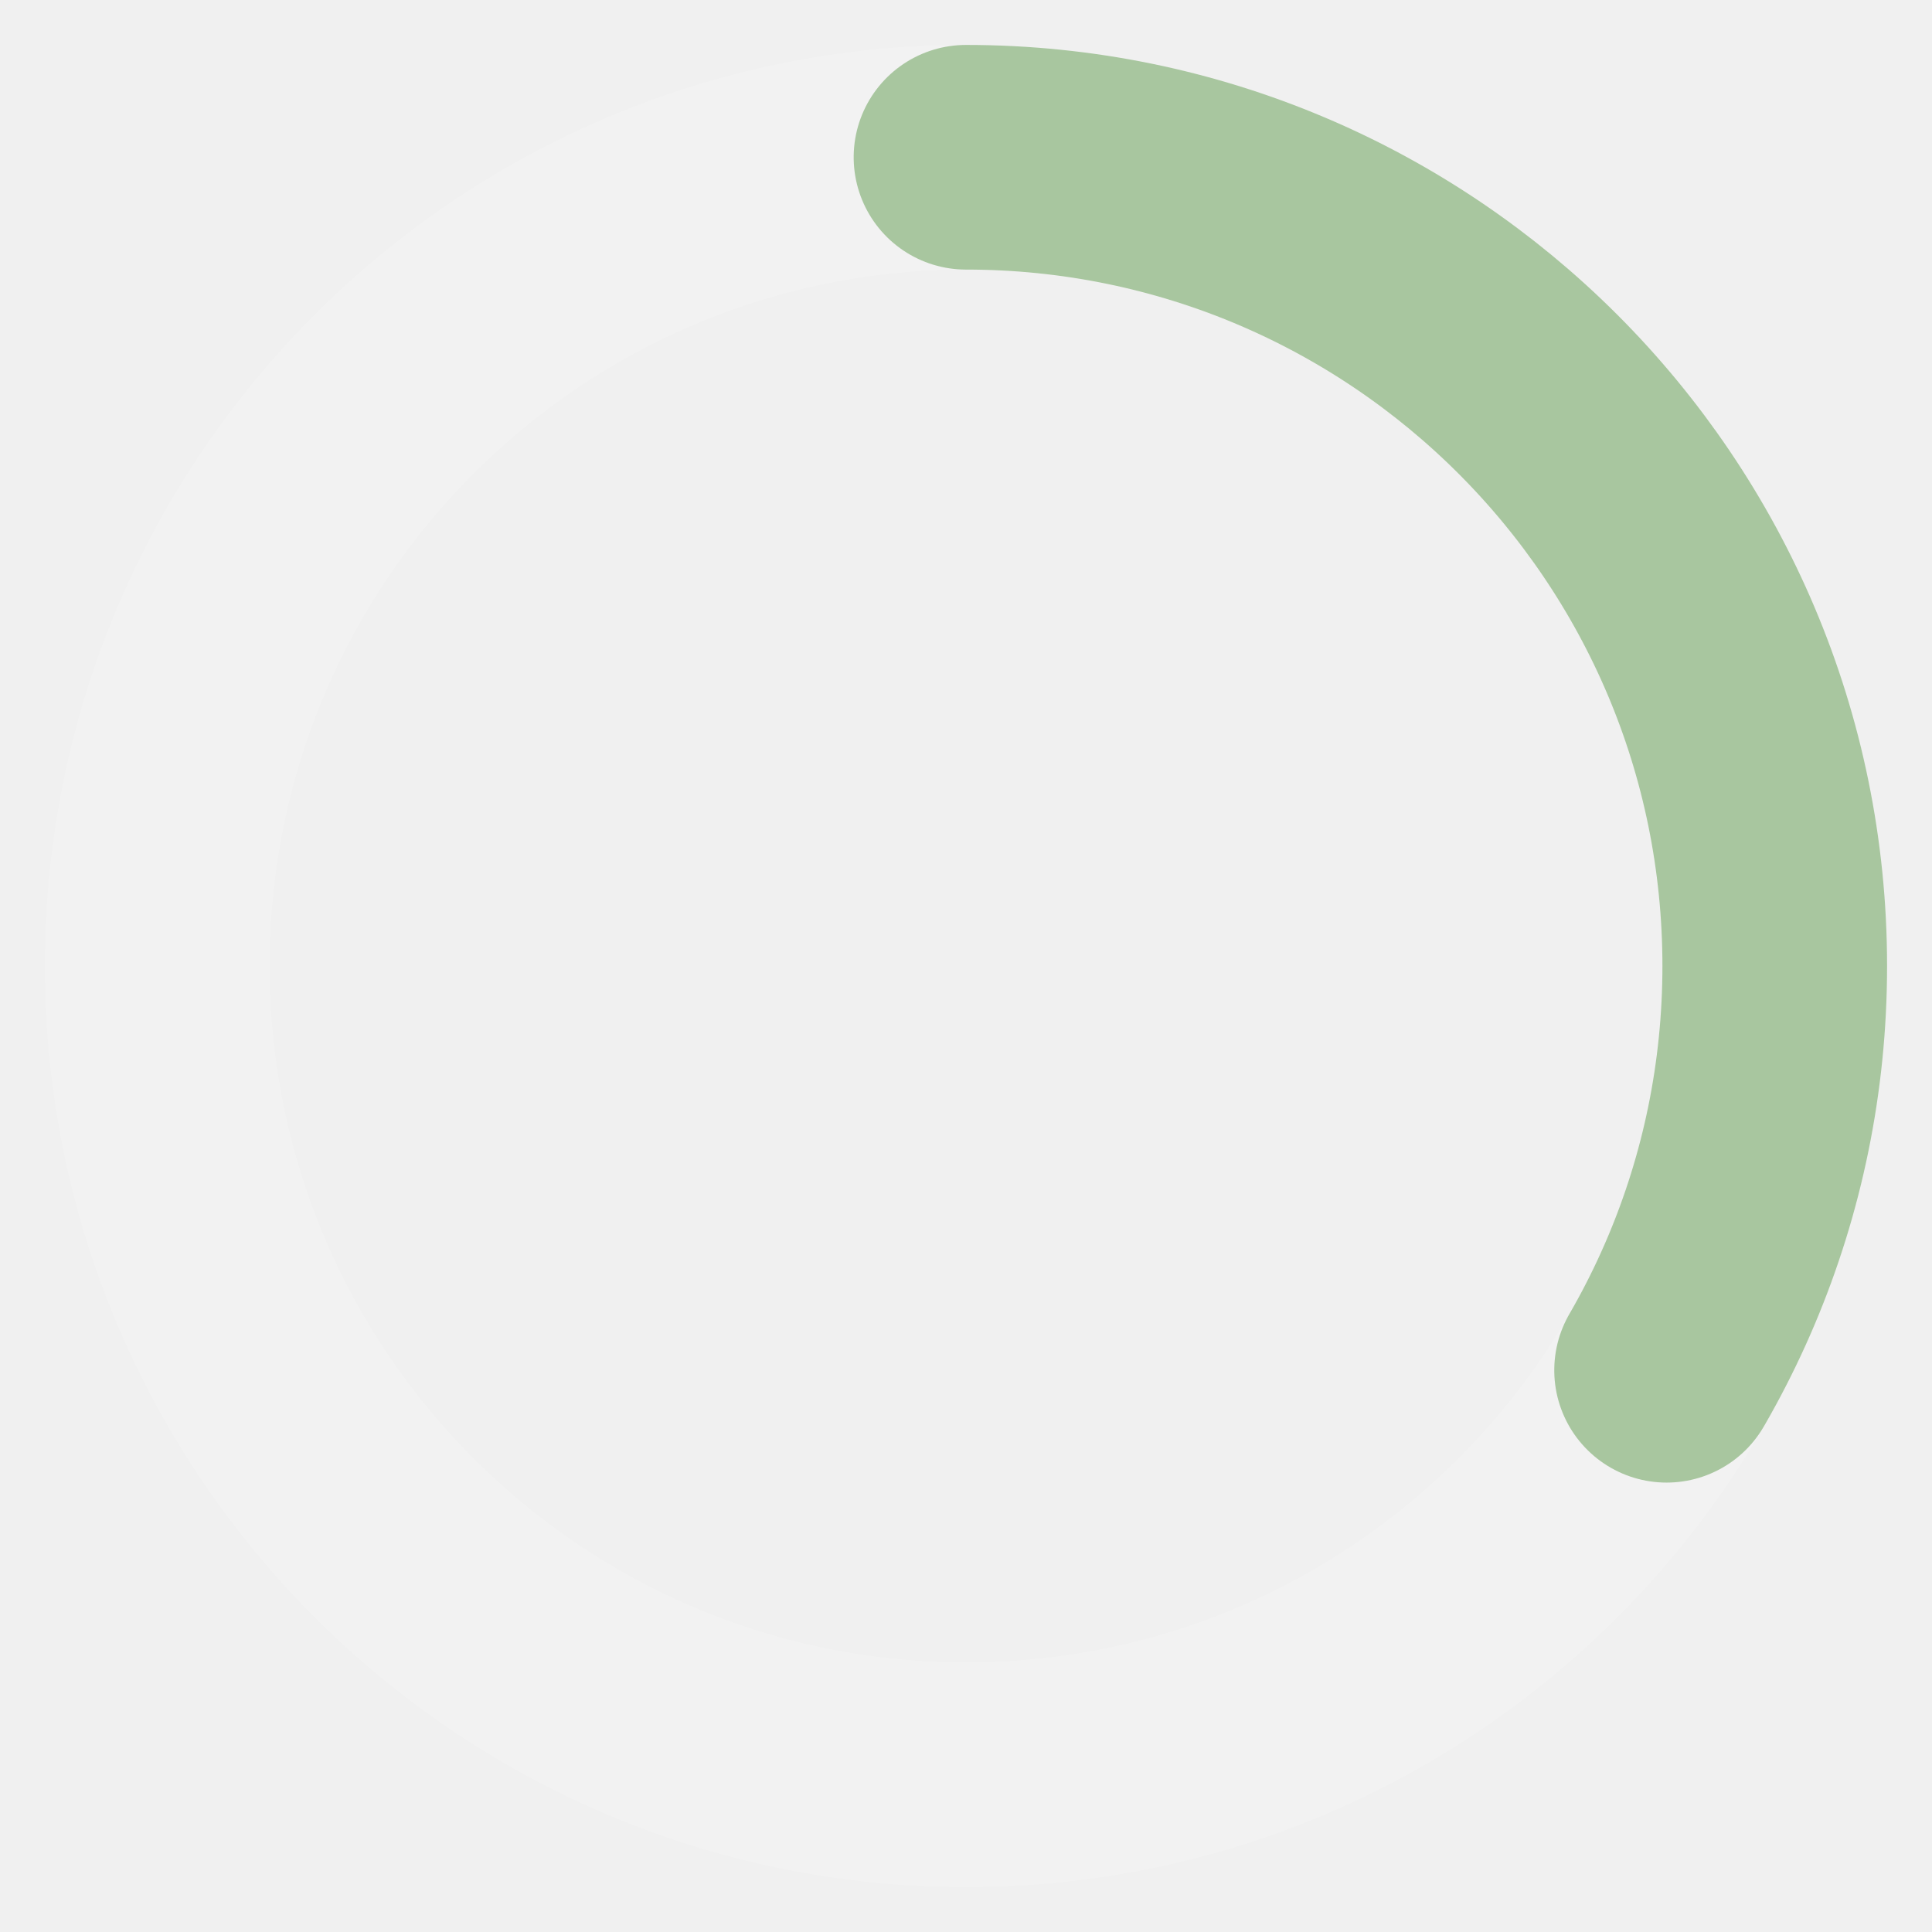
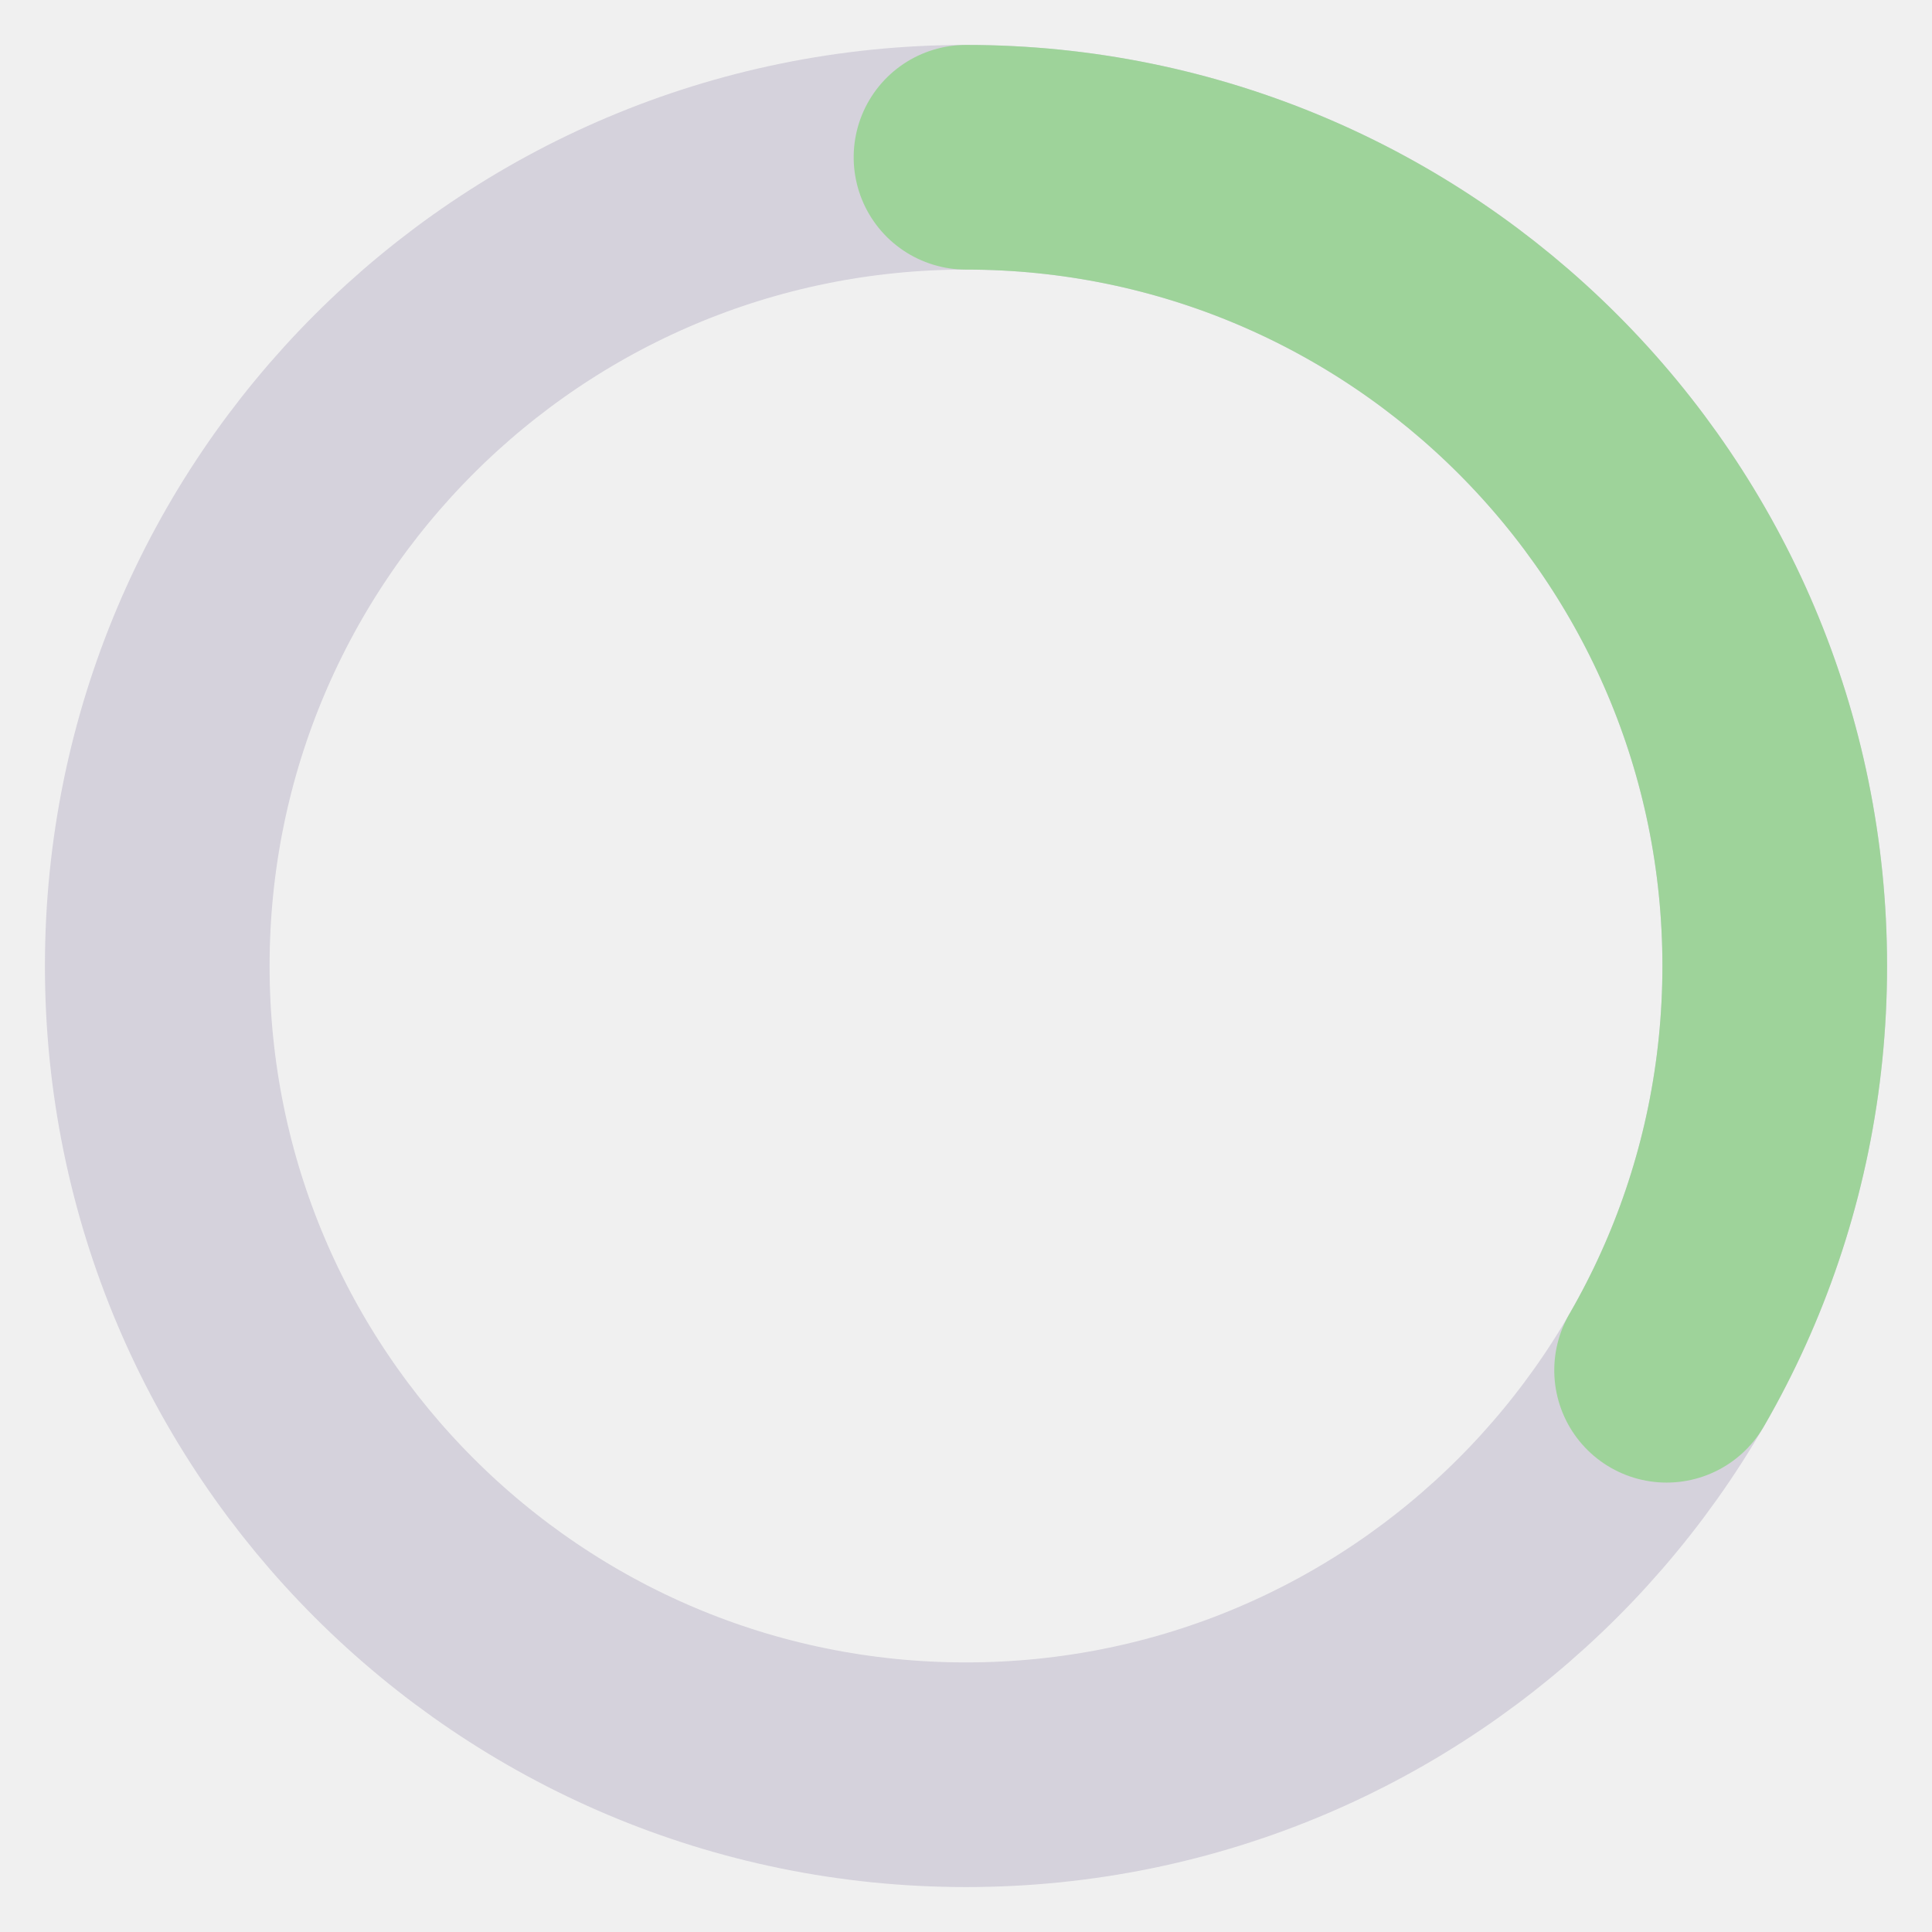
<svg xmlns="http://www.w3.org/2000/svg" width="86" height="86" viewBox="0 0 86 86">
-   <circle cx="43" cy="43" r="36" fill="none" stroke="#ffffff" stroke-opacity="0.16" stroke-width="10" />
-   <circle cx="43" cy="43" r="36" fill="none" stroke="#a8c69f" stroke-width="10" stroke-linecap="round" stroke-dasharray="75.4 226.2" transform="rotate(-90 43 43)" />
+   <circle cx="43" cy="43" r="36" fill="none" stroke="#9a92b0" stroke-opacity="0.32" stroke-width="10" />
+   <circle cx="43" cy="43" r="36" fill="none" stroke="#9ed39a" stroke-width="10" stroke-linecap="round" stroke-dasharray="75.4 226.2" transform="rotate(-90 43 43)" />
</svg>
